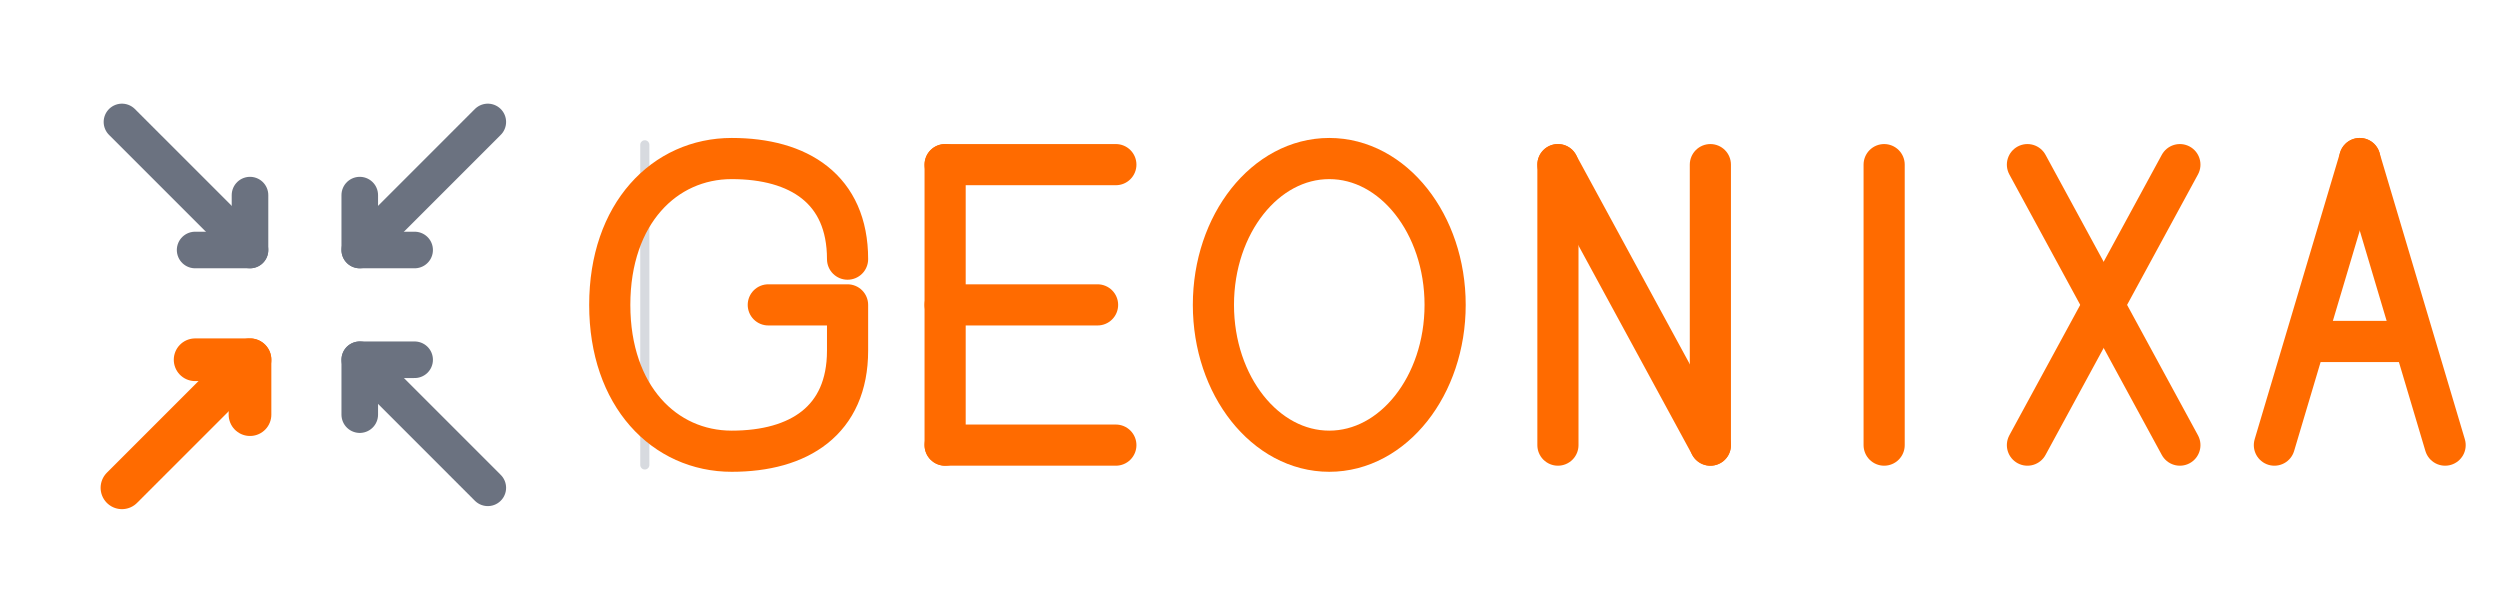
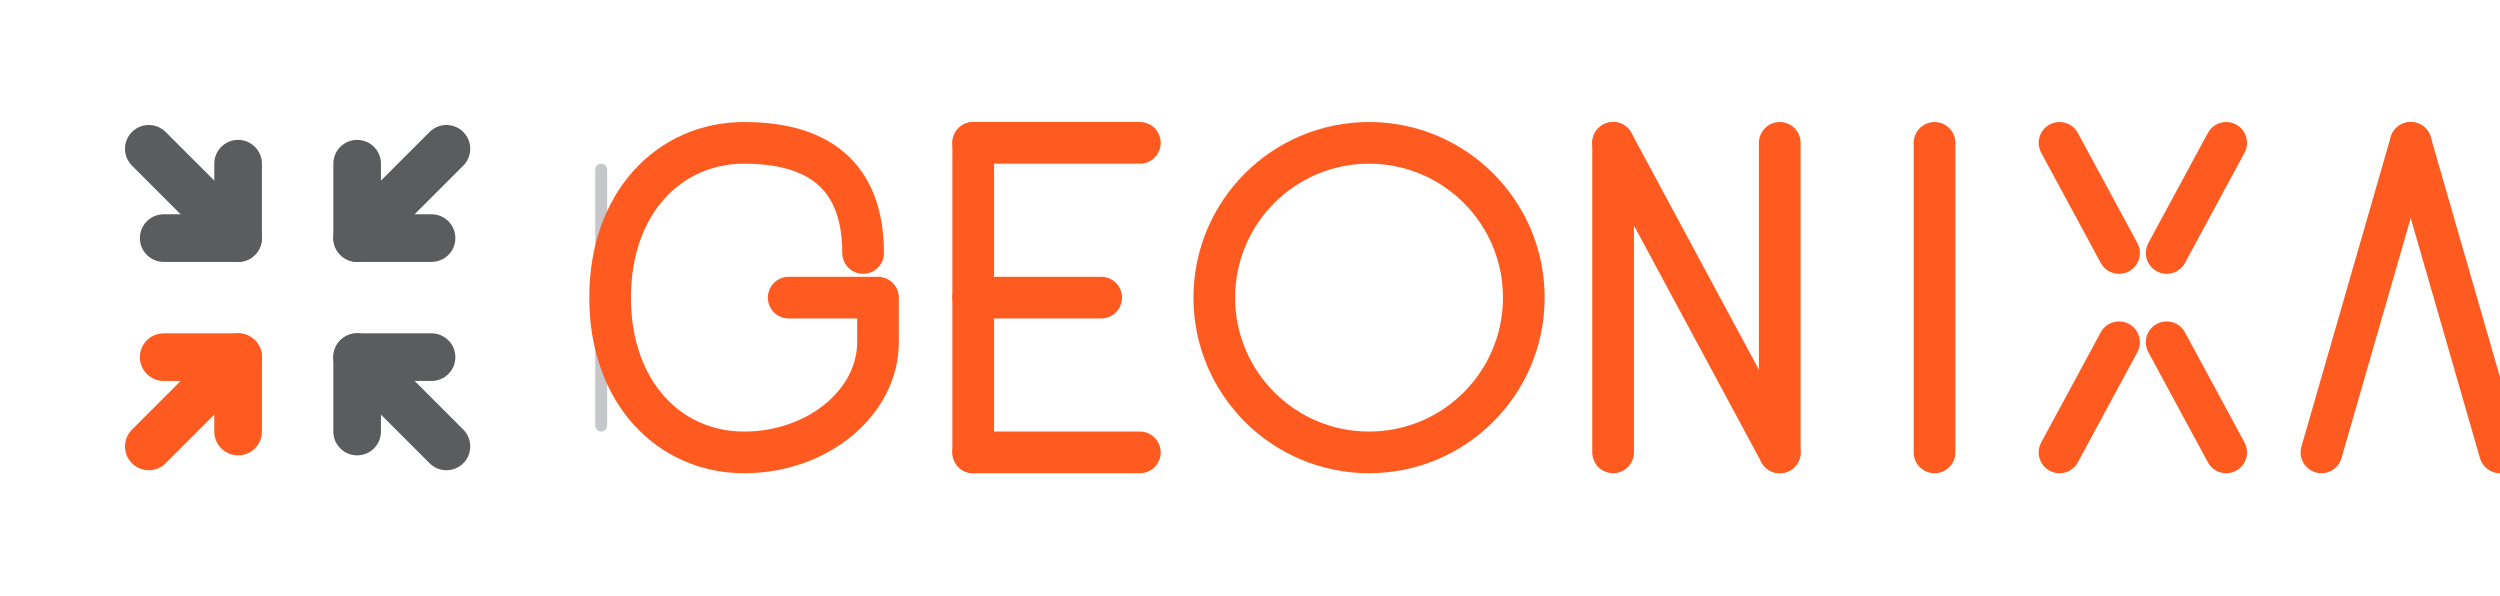
- <svg xmlns="http://www.w3.org/2000/svg" viewBox="0 0 820 200" fill="none" role="img" aria-label="Geonixa Logo">
+ <svg xmlns="http://www.w3.org/2000/svg" viewBox="0 0 840 200" fill="none" role="img" aria-label="Geonixa Logo">
  <g transform="translate(100,100)" stroke-linecap="round" stroke-linejoin="round">
-     <line x1="-60" y1="-60" x2="-18" y2="-18" stroke="#6B7280" stroke-width="12" />
-     <polyline points="-18,-36 -18,-18 -36,-18" stroke="#6B7280" stroke-width="12" fill="none" />
-     <line x1="60" y1="-60" x2="18" y2="-18" stroke="#6B7280" stroke-width="12" />
-     <polyline points="36,-18 18,-18 18,-36" stroke="#6B7280" stroke-width="12" fill="none" />
-     <line x1="60" y1="60" x2="18" y2="18" stroke="#6B7280" stroke-width="12" />
-     <polyline points="36,18 18,18 18,36" stroke="#6B7280" stroke-width="12" fill="none" />
-     <line x1="-60" y1="60" x2="-18" y2="18" stroke="#FF6B00" stroke-width="14" />
-     <polyline points="-18,36 -18,18 -36,18" stroke="#FF6B00" stroke-width="14" fill="none" />
+     <line x1="-50" y1="-50" x2="-20" y2="-20" stroke="#5A5C5E" stroke-width="16" />
+     <polyline points="-20,-45 -20,-20 -45,-20" stroke="#5A5C5E" stroke-width="16" fill="none" />
+     <line x1="50" y1="-50" x2="20" y2="-20" stroke="#5A5C5E" stroke-width="16" />
+     <polyline points="45,-20 20,-20 20,-45" stroke="#5A5C5E" stroke-width="16" fill="none" />
+     <line x1="50" y1="50" x2="20" y2="20" stroke="#5A5C5E" stroke-width="16" />
+     <polyline points="45,20 20,20 20,45" stroke="#5A5C5E" stroke-width="16" fill="none" />
+     <line x1="-50" y1="50" x2="-20" y2="20" stroke="#FF5A1F" stroke-width="16" />
+     <polyline points="-20,45 -20,20 -45,20" stroke="#FF5A1F" stroke-width="16" fill="none" />
  </g>
-   <rect x="210" y="46" width="3" height="108" rx="1.5" fill="#9CA3AF" opacity="0.4" />
-   <g transform="translate(240,100)" stroke="#FF6B00" stroke-width="13.5" stroke-linecap="round" stroke-linejoin="round" fill="none">
-     <path d="M 38,-15 C 38,-38 22,-48 0,-48 C -22,-48 -40,-30 -40,0 C -40,30 -22,48 0,48 C 22,48 38,38 38,15 L 38,0 L 12,0" />
-     <g transform="translate(98,0)">
-       <line x1="-28" y1="-46" x2="-28" y2="46" />
-       <line x1="-28" y1="-46" x2="28" y2="-46" />
-       <line x1="-28" y1="0" x2="22" y2="0" />
-       <line x1="-28" y1="46" x2="28" y2="46" />
+   <rect x="200" y="55" width="4" height="90" rx="2" fill="#C5C7CB" />
+   <g transform="translate(250,100)" stroke="#FF5A1F" stroke-width="14" stroke-linecap="round" stroke-linejoin="round" fill="none">
+     <path d="M 40,-15 C 40,-45 20,-52 0,-52 C -25,-52 -45,-32 -45,0 C -45,32 -25,52 0,52 C 25,52 45,35 45,15 L 45,0 L 15,0" />
+     <g transform="translate(105,0)">
+       <line x1="-28" y1="-52" x2="-28" y2="52" />
+       <line x1="-28" y1="-52" x2="28" y2="-52" />
+       <line x1="-28" y1="0" x2="15" y2="0" />
+       <line x1="-28" y1="52" x2="28" y2="52" />
    </g>
-     <g transform="translate(196,0)">
-       <ellipse cx="0" cy="0" rx="38" ry="48" />
+     <g transform="translate(210,0)">
+       <circle cx="0" cy="0" r="52" />
    </g>
-     <g transform="translate(296,0)">
-       <line x1="-25" y1="46" x2="-25" y2="-46" />
-       <line x1="-25" y1="-46" x2="25" y2="46" />
-       <line x1="25" y1="46" x2="25" y2="-46" />
+     <g transform="translate(320,0)">
+       <line x1="-28" y1="52" x2="-28" y2="-52" />
+       <line x1="-28" y1="-52" x2="28" y2="52" />
+       <line x1="28" y1="52" x2="28" y2="-52" />
    </g>
-     <g transform="translate(378,0)">
-       <line x1="0" y1="-46" x2="0" y2="46" />
+     <g transform="translate(400,0)">
+       <line x1="0" y1="-52" x2="0" y2="52" />
    </g>
-     <g transform="translate(450,0)">
-       <line x1="-25" y1="-46" x2="25" y2="46" />
-       <line x1="25" y1="-46" x2="-25" y2="46" />
+     <g transform="translate(470,0)">
+       <line x1="-28" y1="-52" x2="-8" y2="-15" />
+       <line x1="28" y1="52" x2="8" y2="15" />
+       <line x1="28" y1="-52" x2="8" y2="-15" />
+       <line x1="-28" y1="52" x2="-8" y2="15" />
    </g>
-     <g transform="translate(534,0)">
-       <line x1="-28" y1="46" x2="0" y2="-48" />
-       <line x1="0" y1="-48" x2="28" y2="46" />
-       <line x1="-16" y1="12" x2="16" y2="12" />
+     <g transform="translate(560,0)">
+       <line x1="-30" y1="52" x2="0" y2="-52" />
+       <line x1="0" y1="-52" x2="30" y2="52" />
    </g>
  </g>
</svg>
